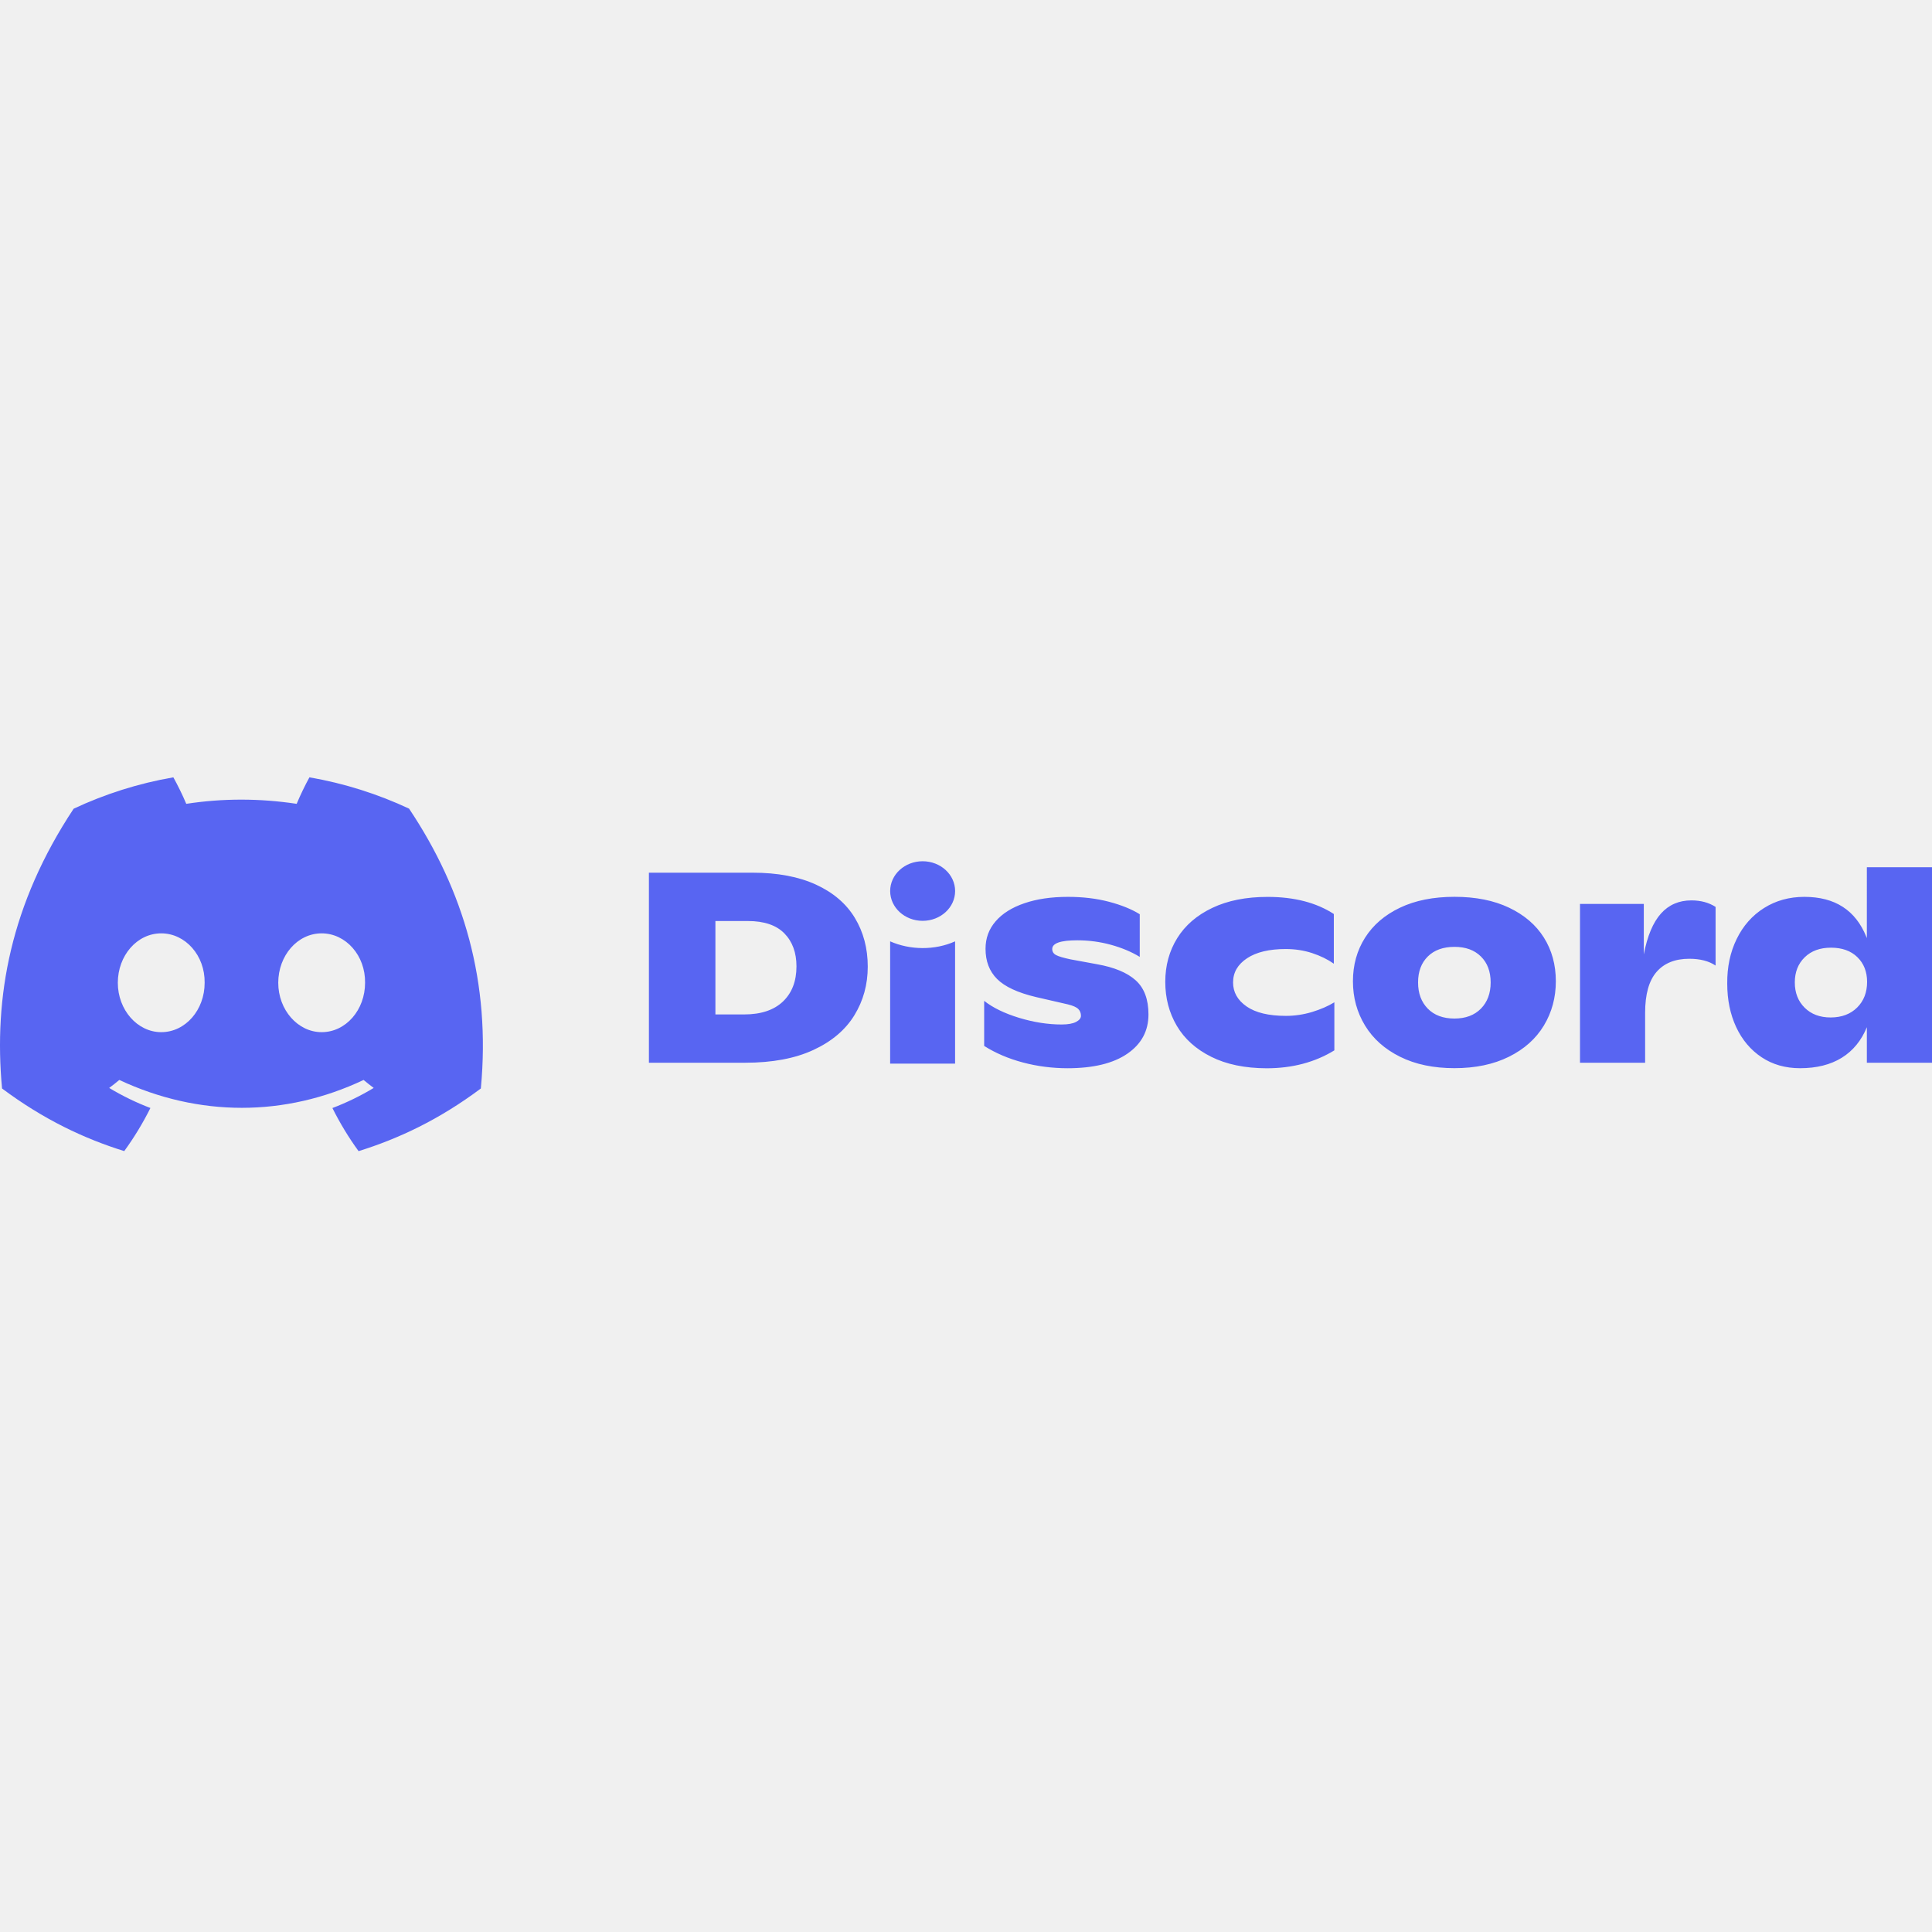
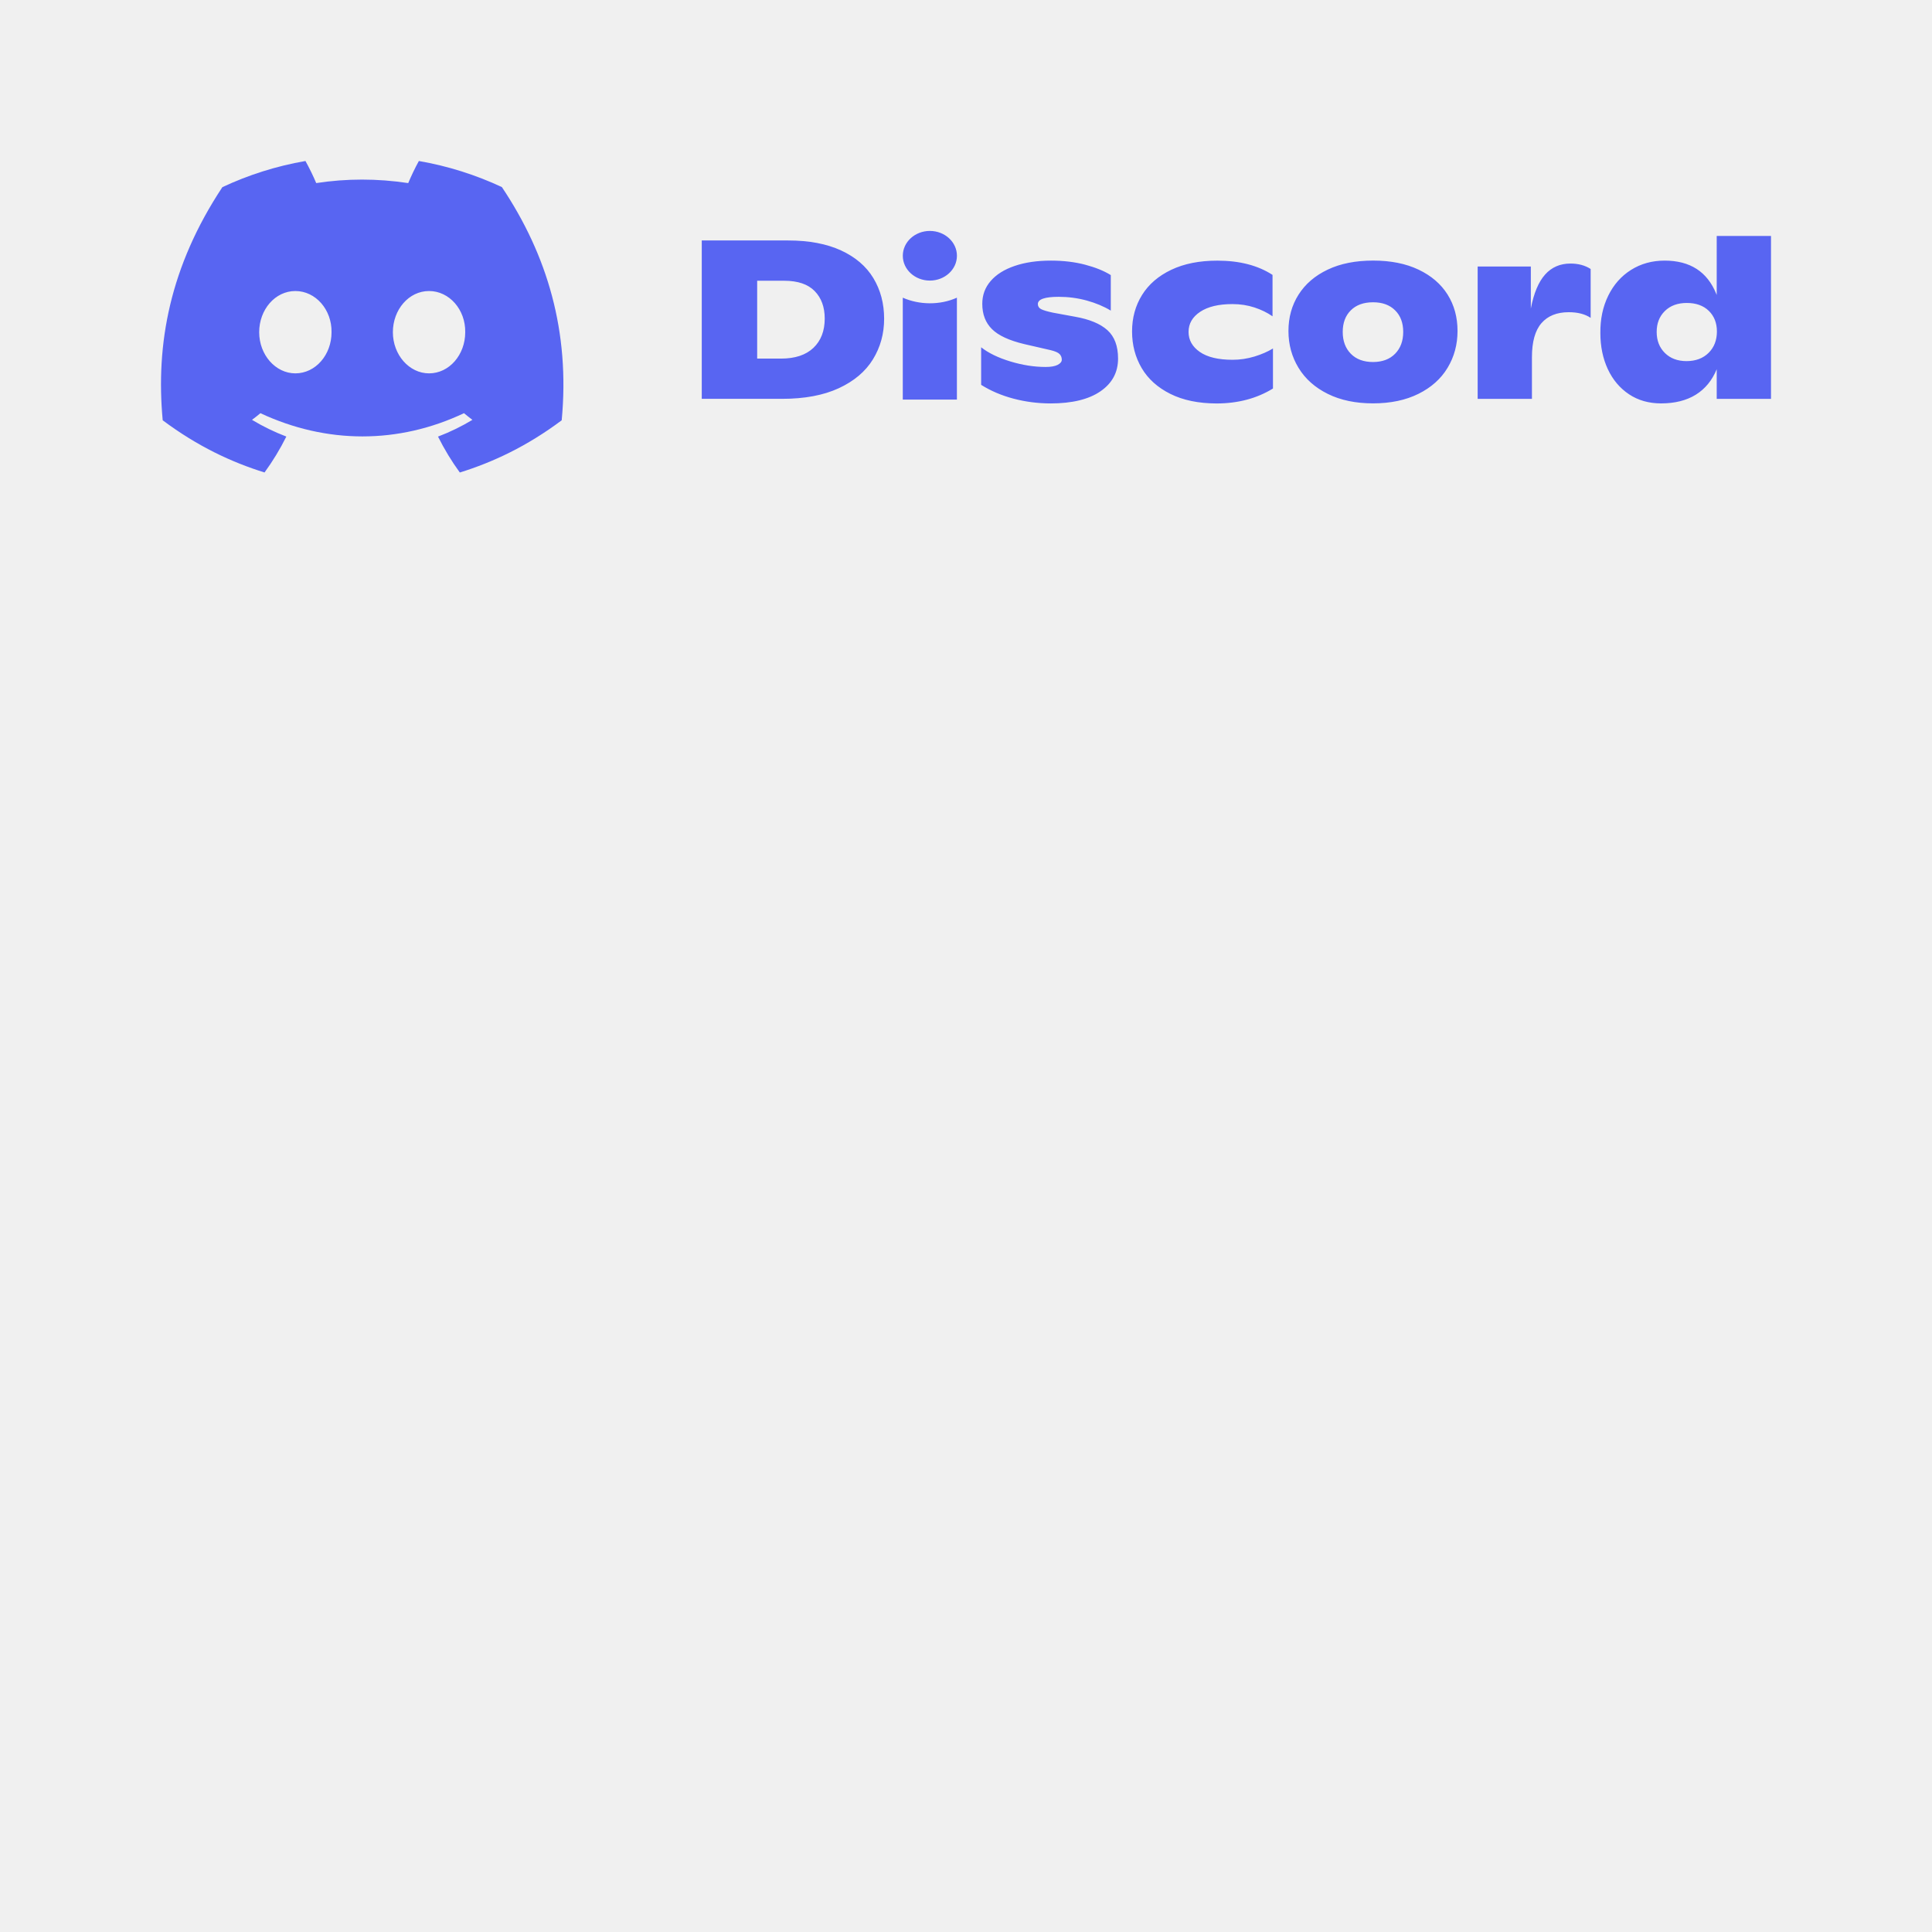
- <svg xmlns="http://www.w3.org/2000/svg" width="64px" height="64px" viewBox="0 -206 512 512" version="1.1" preserveAspectRatio="xMidYMid" fill="#ffffff">
+ <svg xmlns="http://www.w3.org/2000/svg" width="149px" height="149px" viewBox="-51.2 -51.2 614.40 614.40" version="1.1" preserveAspectRatio="xMidYMid" fill="#ffffff">
  <g id="SVGRepo_bgCarrier" stroke-width="0" />
  <g id="SVGRepo_tracerCarrier" stroke-linecap="round" stroke-linejoin="round" stroke="#CCCCCC" stroke-width="2.048" />
  <g id="SVGRepo_iconCarrier">
    <g>
      <path d="M82.003,0 C91.263,1.604 100.121,4.421 108.405,8.297 C122.889,29.927 130.086,54.322 127.428,82.46 C116.346,90.746 105.597,95.773 95.028,99.063 C92.411,95.475 90.096,91.651 88.093,87.642 C91.908,86.192 95.571,84.403 99.034,82.316 C98.128,81.638 97.232,80.928 96.356,80.198 C75.551,90.047 52.672,90.047 31.615,80.198 C30.75,80.928 29.854,81.638 28.938,82.316 C32.39,84.393 36.044,86.182 39.859,87.631 C37.856,91.651 35.531,95.465 32.924,99.053 C22.365,95.763 11.626,90.736 0.543,82.46 C-1.721,58.188 2.808,33.566 19.517,8.317 C27.801,4.431 36.668,1.604 45.939,0 C47.086,2.056 48.445,4.822 49.361,7.022 C59.024,5.541 68.777,5.541 78.621,7.022 C79.537,4.822 80.866,2.056 82.003,0 Z M335.936,31.687 C342.981,31.687 348.829,33.198 353.48,36.22 L353.48,49.39 C351.839,48.238 349.926,47.303 347.742,46.583 C345.558,45.863 343.223,45.503 340.726,45.503 C336.358,45.503 332.946,46.316 330.48,47.95 C328.013,49.585 326.777,51.713 326.777,54.355 C326.777,56.946 327.973,59.064 330.369,60.729 C332.766,62.384 336.237,63.217 340.797,63.217 C343.142,63.217 345.458,62.867 347.742,62.179 C350.017,61.48 351.98,60.626 353.62,59.619 L353.62,72.356 C348.457,75.523 342.468,77.106 335.653,77.106 C329.917,77.085 325.024,76.078 320.988,74.063 C316.953,72.048 313.902,69.313 311.869,65.859 C309.836,62.405 308.81,58.519 308.81,54.201 C308.81,49.883 309.866,46.018 311.98,42.615 C314.093,39.212 317.193,36.539 321.281,34.596 C325.366,32.653 330.248,31.687 335.936,31.687 Z M283.019,31.677 C286.964,31.677 290.578,32.108 293.871,32.972 C297.162,33.836 299.879,34.936 302.044,36.282 L302.044,47.581 C299.828,46.234 297.291,45.175 294.393,44.373 C291.504,43.582 288.536,43.191 285.475,43.191 C281.056,43.191 278.853,43.962 278.853,45.494 C278.853,46.213 279.195,46.748 279.879,47.108 C280.563,47.467 281.821,47.838 283.643,48.228 L290.688,49.524 C295.29,50.336 298.721,51.765 300.975,53.8 C303.231,55.836 304.357,58.848 304.357,62.837 C304.357,67.206 302.496,70.671 298.761,73.241 C295.027,75.811 289.732,77.096 282.868,77.096 C278.831,77.086 274.907,76.582 271.102,75.574 C267.297,74.567 263.864,73.107 260.815,71.185 L260.815,59.239 C263.12,61.058 266.21,62.559 270.085,63.742 C273.96,64.914 277.705,65.5 281.328,65.5 C283.019,65.5 284.298,65.273 285.163,64.821 C286.029,64.369 286.462,63.824 286.462,63.197 C286.462,62.477 286.231,61.881 285.757,61.398 C285.284,60.914 284.368,60.513 283.01,60.174 L274.555,58.231 C269.713,57.08 266.28,55.486 264.238,53.441 C262.194,51.405 261.177,48.732 261.177,45.422 C261.177,42.636 262.063,40.22 263.855,38.153 C265.636,36.087 268.173,34.493 271.464,33.373 C274.756,32.242 278.6,31.677 283.019,31.677 Z M512,23.833 L512,75.646 L494.737,75.646 L494.737,66.219 C493.277,69.766 491.063,72.47 488.084,74.32 C485.104,76.161 481.42,77.086 477.052,77.086 C473.147,77.086 469.746,76.119 466.835,74.176 C463.927,72.233 461.683,69.571 460.103,66.188 C458.532,62.806 457.736,58.982 457.736,54.705 C457.687,50.295 458.522,46.337 460.243,42.831 C461.955,39.325 464.379,36.591 467.5,34.627 C470.621,32.664 474.184,31.677 478.18,31.677 C486.262,31.677 491.728,35.201 494.588,42.241 L494.736,42.614 L494.737,23.833 L512,23.833 Z M385.467,31.666 C391.054,31.666 395.874,32.622 399.911,34.545 C403.947,36.467 407.028,39.099 409.142,42.461 C411.256,45.823 412.312,49.678 412.312,54.047 C412.312,58.365 411.256,62.272 409.142,65.777 C407.028,69.283 403.937,72.038 399.871,74.053 C395.804,76.068 391.003,77.075 385.458,77.075 C379.911,77.075 375.11,76.078 371.054,74.063 C366.987,72.048 363.888,69.293 361.753,65.787 C359.62,62.282 358.542,58.375 358.542,54.057 C358.542,49.74 359.609,45.884 361.753,42.502 C363.896,39.12 366.977,36.467 371.024,34.545 C375.059,32.622 379.881,31.666 385.467,31.666 Z M253.107,43.468 L253.107,75.872 L235.896,75.872 L235.896,43.468 C241.17,45.791 247.713,45.894 253.107,43.468 Z M448.235,32.612 C450.721,32.612 452.856,33.188 454.647,34.339 L454.647,49.883 C452.856,48.68 450.54,48.084 447.672,48.084 C443.916,48.084 441.018,49.246 439.004,51.569 C436.982,53.893 435.975,57.511 435.975,62.405 L435.975,75.646 L418.713,75.646 L418.713,33.548 L435.624,33.548 L435.624,46.933 C436.559,42.039 438.08,38.431 440.173,36.097 C442.257,33.774 444.953,32.612 448.235,32.612 Z M199.445,25.272 C206.069,25.272 211.665,26.331 216.256,28.438 C220.834,30.546 224.268,33.486 226.543,37.249 C228.816,41.011 229.964,45.319 229.964,50.171 C229.964,54.921 228.776,59.228 226.401,63.083 C224.025,66.949 220.412,70.002 215.551,72.254 C210.69,74.505 204.669,75.636 197.473,75.636 L171.967,75.636 L171.967,25.272 L199.445,25.272 Z M42.728,41.348 C36.296,41.348 31.223,47.26 31.223,54.446 C31.223,61.632 36.407,67.533 42.728,67.533 C49.16,67.533 54.243,61.632 54.233,54.446 C54.343,47.249 49.16,41.348 42.728,41.348 Z M85.244,41.348 C78.812,41.348 73.739,47.26 73.739,54.446 C73.739,61.632 78.923,67.533 85.244,67.533 C91.676,67.533 96.749,61.632 96.749,54.446 C96.86,47.249 91.676,41.348 85.244,41.348 Z M385.458,44.928 C382.447,44.928 380.092,45.781 378.371,47.488 C376.66,49.195 375.804,51.477 375.804,54.356 C375.804,57.234 376.66,59.547 378.371,61.295 C380.083,63.043 382.447,63.927 385.458,63.927 C388.415,63.916 390.752,63.043 392.462,61.295 C394.175,59.547 395.039,57.234 395.039,54.356 C395.039,51.477 394.183,49.184 392.462,47.488 C390.752,45.781 388.415,44.928 385.458,44.928 Z M485.225,45.144 C482.316,45.144 479.992,45.997 478.25,47.704 C476.508,49.411 475.643,51.621 475.643,54.356 C475.643,57.09 476.508,59.321 478.25,61.048 C479.992,62.775 482.287,63.639 485.155,63.639 C488.063,63.629 490.398,62.755 492.161,61.007 C493.923,59.259 494.798,56.987 494.798,54.212 C494.798,51.528 493.942,49.339 492.231,47.663 C490.519,45.987 488.174,45.144 485.225,45.144 Z M198.187,38.081 L189.591,38.081 L189.591,62.837 L197.191,62.837 C201.65,62.837 205.083,61.696 207.478,59.424 C209.874,57.141 211.072,54.037 211.072,50.099 C211.072,46.45 210.004,43.54 207.871,41.361 C205.737,39.181 202.506,38.081 198.187,38.081 Z M244.51,22.239 C249.262,22.239 253.116,25.773 253.116,30.134 C253.116,34.495 249.262,38.03 244.51,38.03 C239.756,38.03 235.903,34.495 235.903,30.134 C235.903,25.773 239.756,22.239 244.51,22.239 Z" fill="#5865F2" fill-rule="nonzero"> </path>
    </g>
  </g>
</svg>
